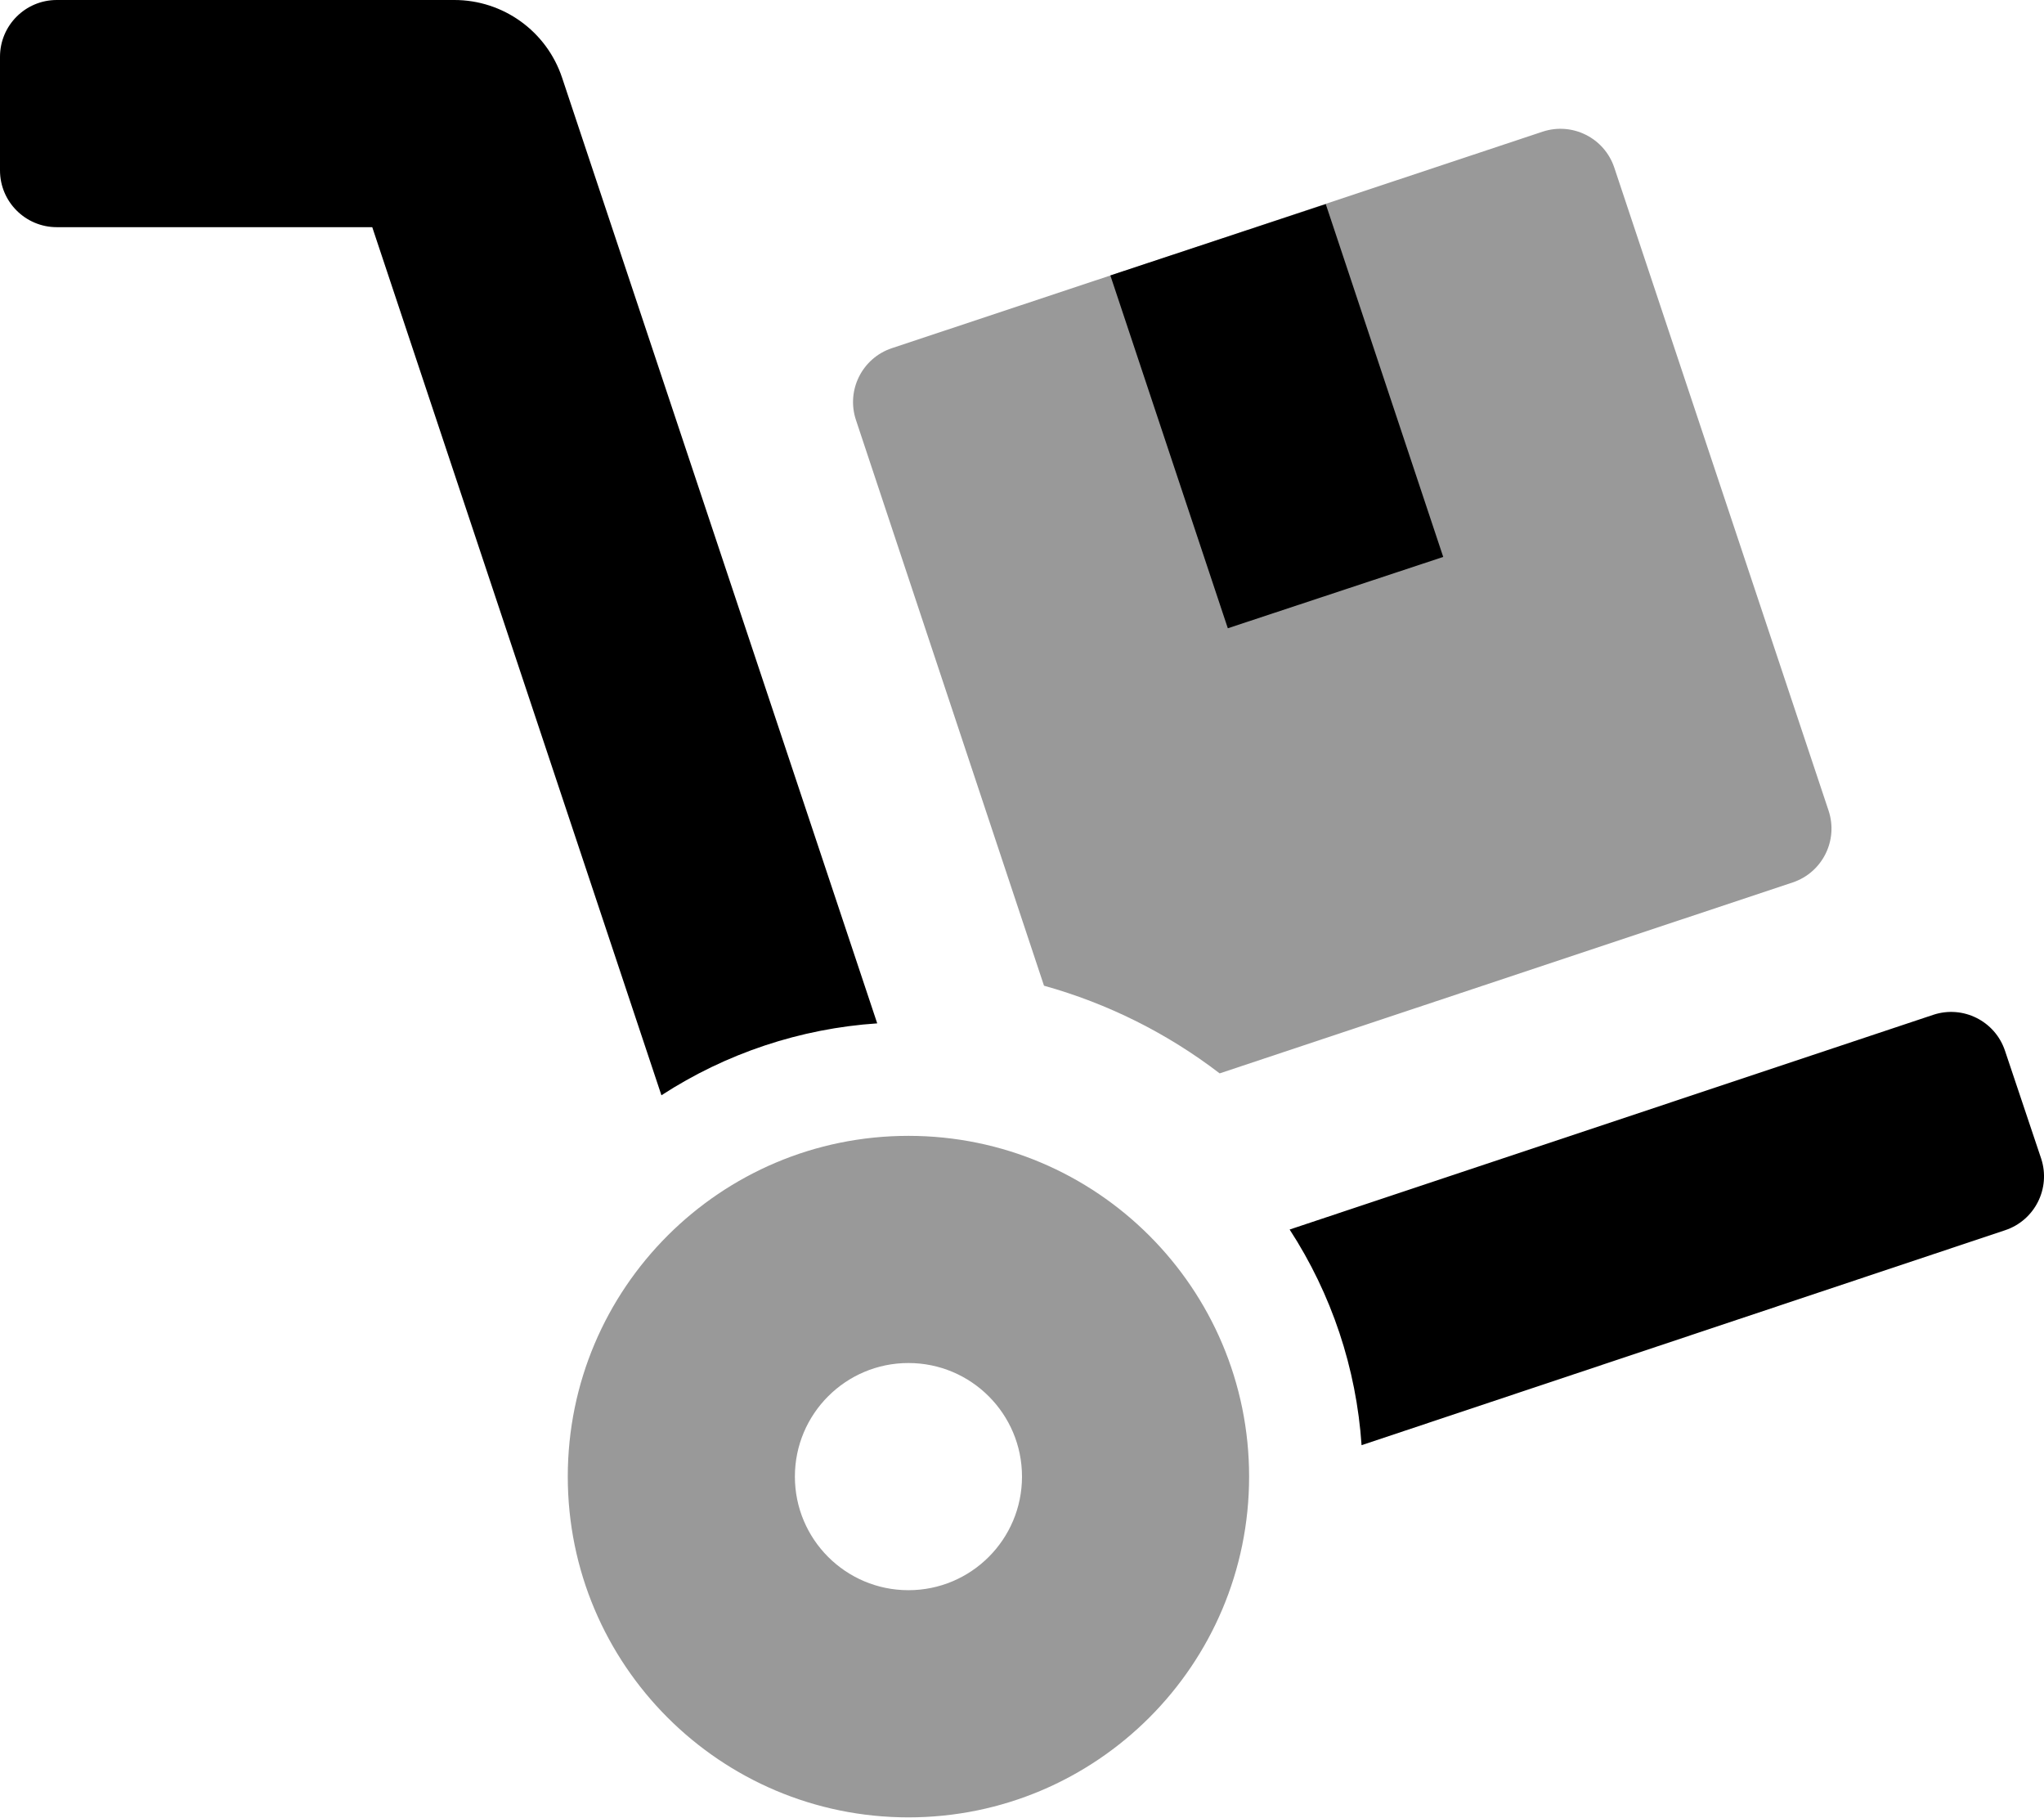
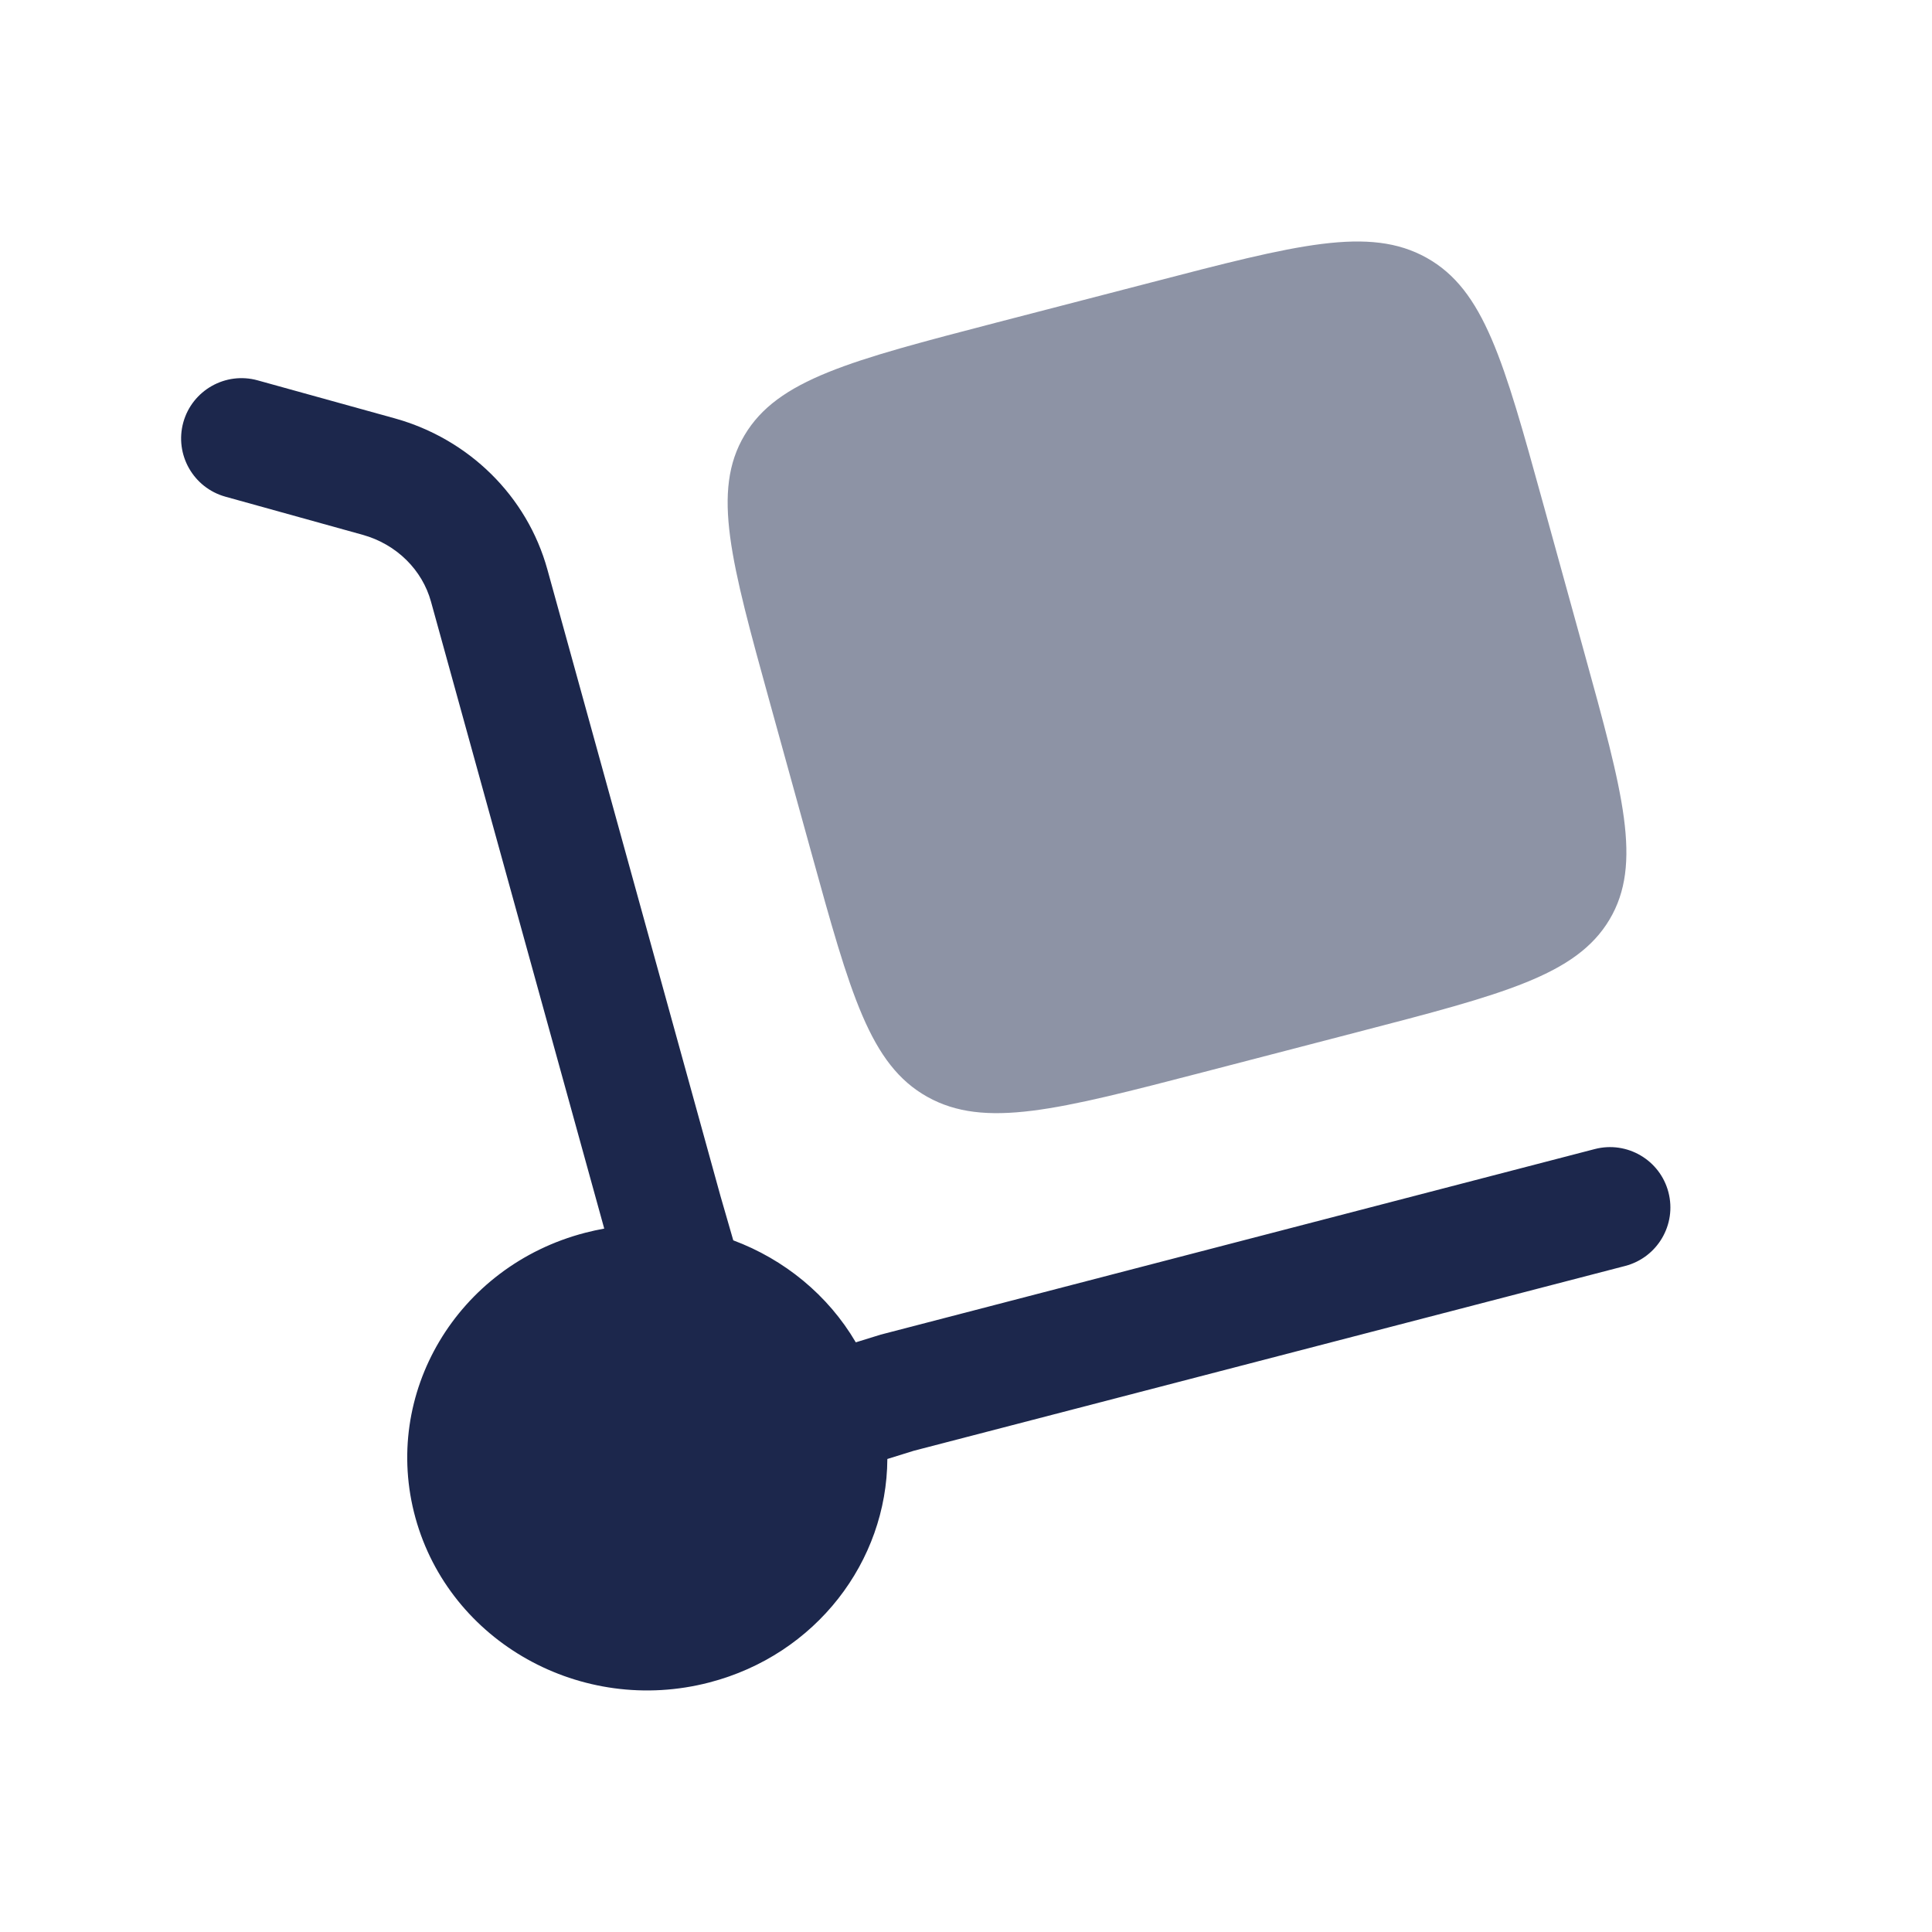
- <svg xmlns="http://www.w3.org/2000/svg" viewBox="0 0 576 512">
-   <defs>
-     <style>.fa-secondary{opacity:.4}</style>
-   </defs>
-   <path d="M515.3 228.4L454.9 47.2a16 16 0 0 0-20.2-10.1l-183.4 61a16 16 0 0 0-10.1 20.2l53 159.4a145.7 145.7 0 0 1 49.5 24.7l161.5-53.8a16 16 0 0 0 10.1-20.2zM256 320a96 96 0 1 0 96 96 96 96 0 0 0-96-96zm0 128a32 32 0 1 1 32-32 32 32 0 0 1-32 32z" class="fa-secondary" />
-   <path d="M575.2 326.4L565 296a16 16 0 0 0-20.2-10.1l-181.38 60.49a127.12 127.12 0 0 1 20.27 60.76L565 346.6a16 16 0 0 0 10.2-20.2zM128 0H16A16 16 0 0 0 0 16v32a16 16 0 0 0 16 16h88.9l81.49 244.57a127.23 127.23 0 0 1 60.81-20.26L158.4 21.9A32 32 0 0 0 128 0zm245.6 57.5l-60.7 20.1L346 177l60.7-20.1z" class="fa-primary" />
+ <svg xmlns="http://www.w3.org/2000/svg" width="800px" height="800px" viewBox="0 0 24 24" fill="none">
+   <path d="M2.277 5.247C2.388 4.848 2.802 4.614 3.201 4.725L4.904 5.197C5.821 5.452 6.547 6.159 6.8 7.075L8.951 14.861L9.109 15.408C9.742 15.644 10.286 16.087 10.631 16.675L10.941 16.579L19.811 14.274C20.212 14.17 20.622 14.41 20.726 14.811C20.83 15.212 20.59 15.621 20.189 15.726L11.351 18.022L11.023 18.124C11.016 19.395 10.139 20.555 8.812 20.9C7.222 21.314 5.587 20.398 5.161 18.856C4.735 17.313 5.679 15.727 7.269 15.314C7.348 15.294 7.427 15.276 7.506 15.262L5.354 7.474C5.246 7.082 4.929 6.761 4.503 6.643L2.8 6.17C2.401 6.059 2.167 5.646 2.277 5.247Z" fill="#1C274C" />
+   <path opacity="0.5" d="M9.564 8.73L10.079 10.593C10.564 12.348 10.806 13.226 11.519 13.625C12.232 14.024 13.137 13.789 14.947 13.319L16.867 12.82C18.677 12.35 19.582 12.114 19.994 11.423C20.406 10.731 20.163 9.853 19.678 8.098L19.164 6.236C18.679 4.48 18.436 3.602 17.723 3.203C17.01 2.804 16.105 3.039 14.295 3.51L12.375 4.008C10.565 4.479 9.66 4.714 9.249 5.406C8.837 6.097 9.079 6.975 9.564 8.73Z" fill="#1C274C" />
</svg>
